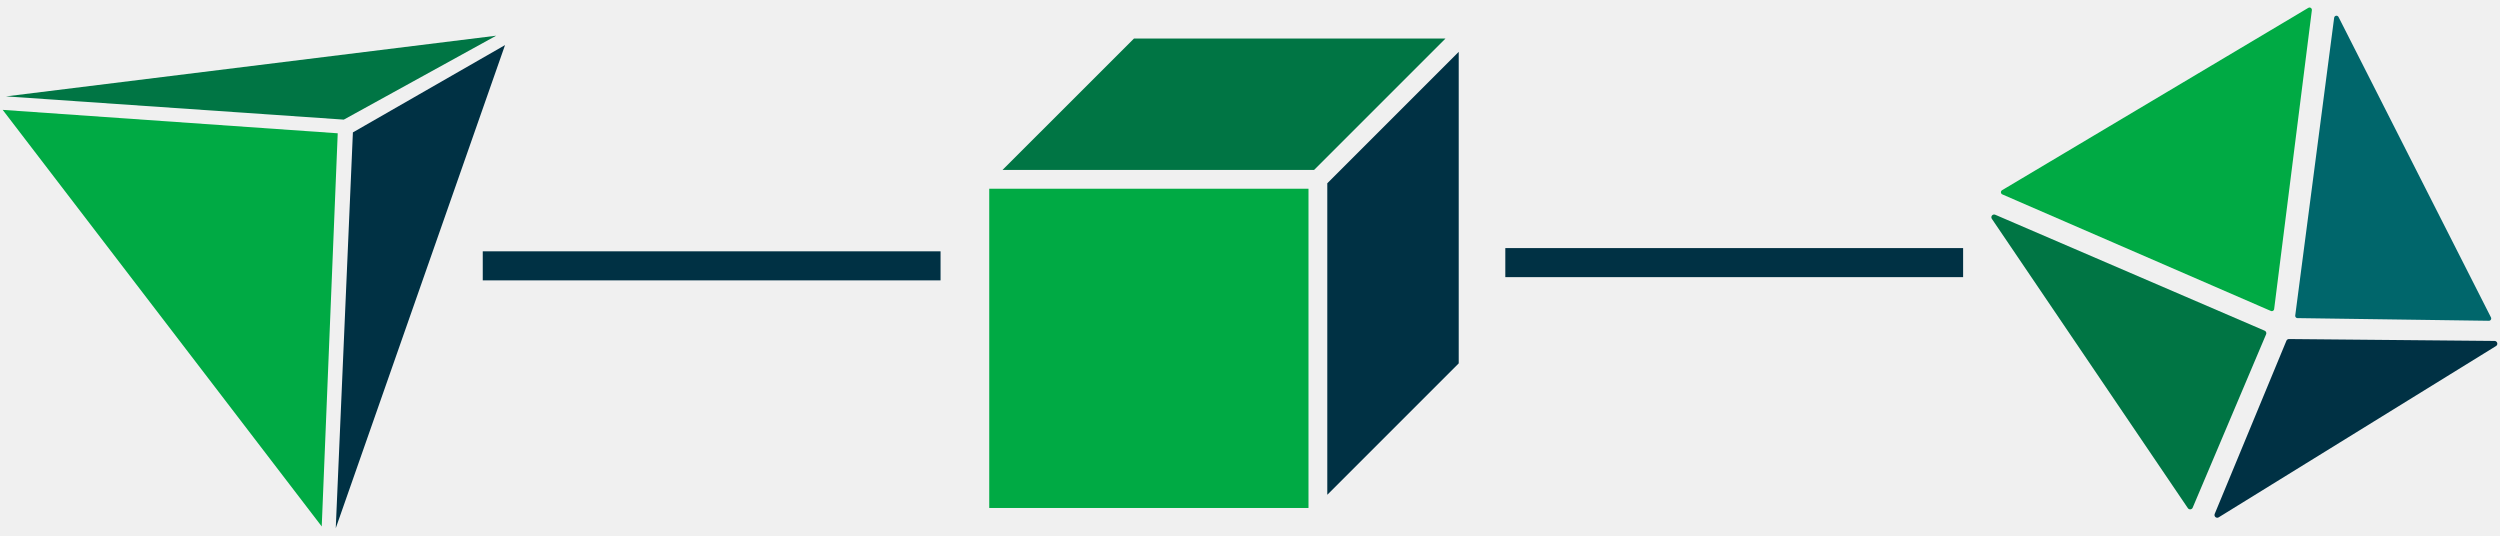
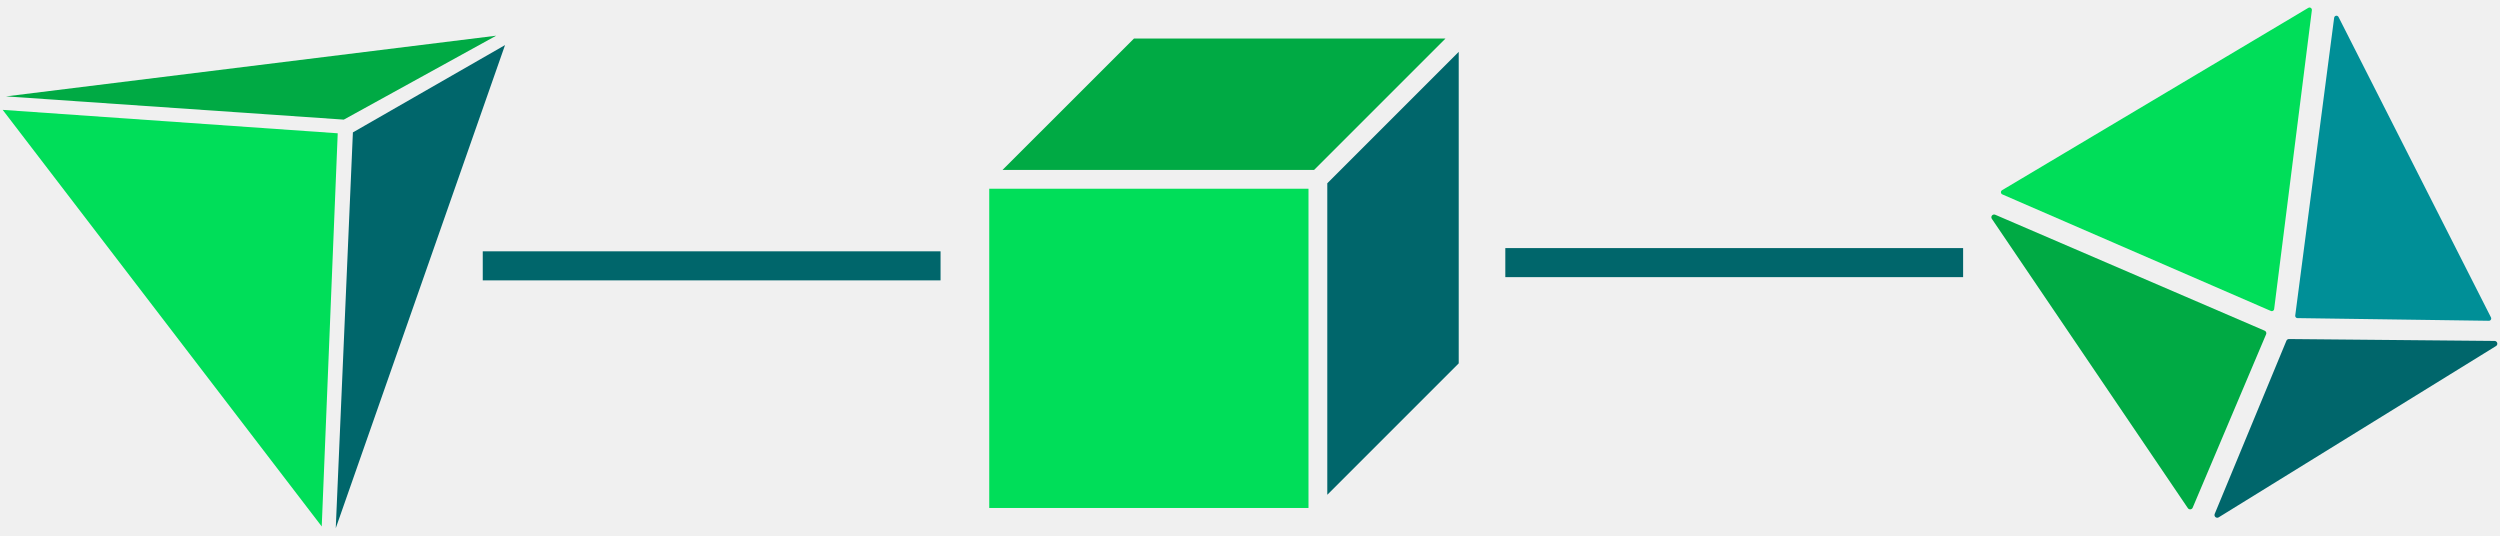
- <svg xmlns="http://www.w3.org/2000/svg" width="210mm" height="45mm" viewBox="0 0 210 45" version="1.1" id="svg8">
+ <svg xmlns="http://www.w3.org/2000/svg" width="210mm" height="45mm" viewBox="0 0 210 45" version="1.1" id="svg8" xml:space="preserve">
  <defs id="defs2">
    <rect x="135.773" y="131.363" width="58.933" height="21.649" id="rect186" />
    <rect x="39.957" y="79.379" width="132.566" height="33.676" id="rect152" />
    <rect x="23.653" y="96.217" width="140.584" height="45.169" id="rect142" />
  </defs>
  <g id="layer1">
    <g id="g651" transform="matrix(2.495298,0,0,2.495298,-167.0226,-473.432)">
      <g id="g1379" transform="matrix(0.4746883,0,0,0.4746883,37.8034,110.4009)">
-         <path id="path1333" style="fill:#00aa44;fill-opacity:1;stroke-width:0.559" d="m 84.186,204.451 -22.626,-29.542 23.76,1.661 z" />
-         <path id="path1333-8" style="fill:#003144;fill-opacity:1;stroke-width:0.559" d="M 86.396,176.507 85.18,204.576 97.185,170.315 Z" />
-         <path id="path1333-8-6" style="fill:#007544;fill-opacity:1;stroke-width:0.559" d="m 61.795,173.953 23.957,1.648 10.805,-5.952 z" />
+         <path id="path1333" style="fill:#00de59;fill-opacity:1;stroke-width:0.559" d="m 84.186,204.451 -22.626,-29.542 23.76,1.661 z" />
+         <path id="path1333-8" style="fill:#00666b;fill-opacity:1;stroke-width:0.559" d="M 86.396,176.507 85.18,204.576 97.185,170.315 Z" />
+         <path id="path1333-8-6" style="fill:#00aa44;fill-opacity:1;stroke-width:0.559" d="m 61.795,173.953 23.957,1.648 10.805,-5.952 z" />
      </g>
      <g id="g1416-7" transform="matrix(2.415071,0,0,2.415071,-27.21444,-162.3692)">
-         <rect style="fill:#00aa44;stroke-width:0.196" id="rect1007-26" width="4.45" height="4.45" x="52.773" y="148.423" />
-         <path id="rect1009-6" style="fill:#007544;fill-opacity:1;stroke-width:0.196" d="m 54.791,146.329 h 4.342 l -1.832,1.832 H 52.958 Z" />
-         <path id="rect1009-5-0" style="fill:#003144;fill-opacity:1;stroke-width:0.196" d="m 57.485,148.347 1.832,-1.832 v 4.342 l -1.832,1.832 z" />
+         <rect style="fill:#00de59;stroke-width:0.196;fill-opacity:1" id="rect1007-26" width="4.45" height="4.45" x="52.773" y="148.423" />
+         <path id="rect1009-6" style="fill:#00aa44;fill-opacity:1;stroke-width:0.196" d="m 54.791,146.329 h 4.342 l -1.832,1.832 H 52.958 Z" />
+         <path id="rect1009-5-0" style="fill:#00666b;fill-opacity:1;stroke-width:0.196" d="m 57.485,148.347 1.832,-1.832 v 4.342 l -1.832,1.832 z" />
      </g>
      <g id="g3784-7" transform="matrix(0.02323952,0,0,0.02323952,133.5027,187.508)">
-         <path id="path2269-3" style="fill:#00aa44;fill-opacity:1;stroke:#00aa44;stroke-width:6.86;stroke-linejoin:round;stroke-opacity:1" d="M 37.408,374.055 481.012,109.915 426.361,542.869 Z" />
-         <path id="path3240-5" style="fill:#007544;fill-opacity:1;stroke:#007544;stroke-width:8;stroke-linejoin:round;stroke-opacity:1" d="M 24.146,410.316 308.073,829.415 414.423,578.274 Z" />
-         <path id="path3244-1" style="fill:#003144;fill-opacity:1;stroke:#003144;stroke-width:8;stroke-linejoin:round;stroke-opacity:1" d="M 749.037,593.458 347.336,841.559 451.218,590.715 Z" />
-         <path id="path3242-7" style="fill:#00666b;fill-opacity:1;stroke:#00666b;stroke-width:6.727;stroke-linejoin:round;stroke-opacity:1" d="M 740.843,556.909 520.019,121.725 463.644,553.037 Z" />
+         <path id="path2269-3" style="fill:#00de59;fill-opacity:1;stroke:#00de59;stroke-width:6.86;stroke-linejoin:round;stroke-opacity:1" d="M 37.408,374.055 481.012,109.915 426.361,542.869 Z" />
+         <path id="path3240-5" style="fill:#00aa44;fill-opacity:1;stroke:#00aa44;stroke-width:8;stroke-linejoin:round;stroke-opacity:1" d="M 24.146,410.316 308.073,829.415 414.423,578.274 Z" />
+         <path id="path3244-1" style="fill:#00666b;fill-opacity:1;stroke:#00666b;stroke-width:8;stroke-linejoin:round;stroke-opacity:1" d="M 749.037,593.458 347.336,841.559 451.218,590.715 Z" />
+         <path id="path3242-7" style="fill:#008f97;fill-opacity:1;stroke:#008f97;stroke-width:6.727;stroke-linejoin:round;stroke-opacity:1" d="M 740.843,556.909 520.019,121.725 463.644,553.037 Z" />
      </g>
-       <rect style="fill:#003144;fill-opacity:1;stroke-width:0.17" id="rect1049-7" width="15.411" height="0.978" x="83.186" y="198.19" ry="0" />
-       <rect style="fill:#003144;fill-opacity:1;stroke-width:0.17" id="rect1049-7-7" width="15.411" height="0.978" x="117.609" y="198.081" ry="0" />
+       <rect style="fill:#00666b;fill-opacity:1;stroke-width:0.17" id="rect1049-7" width="15.411" height="0.978" x="83.186" y="198.19" ry="0" />
+       <rect style="fill:#00666b;fill-opacity:1;stroke-width:0.17" id="rect1049-7-7" width="15.411" height="0.978" x="117.609" y="198.081" ry="0" />
    </g>
-     <text xml:space="preserve" id="text140" style="font-style:normal;font-weight:normal;font-size:10.583px;line-height:1.25;font-family:sans-serif;white-space:pre;shape-inside:url(#rect142);fill:#000000;fill-opacity:1;stroke:none" />
-     <text xml:space="preserve" id="text150" style="font-style:normal;font-weight:normal;font-size:10.583px;line-height:1.25;font-family:sans-serif;white-space:pre;shape-inside:url(#rect152);fill:#000000;fill-opacity:1;stroke:none" />
-     <text xml:space="preserve" id="text184" style="font-style:normal;font-weight:normal;font-size:10.583px;line-height:1.25;font-family:sans-serif;white-space:pre;shape-inside:url(#rect186);fill:#000000;fill-opacity:1;stroke:none" />
+     <text xml:space="preserve" id="text140" style="font-style:normal;font-weight:normal;font-size:10.583px;line-height:1.25;font-family:sans-serif;white-space:pre;shape-inside:url(#rect142);display:inline;fill:#000000;fill-opacity:1;stroke:none" />
+     <text xml:space="preserve" id="text150" style="font-style:normal;font-weight:normal;font-size:10.583px;line-height:1.25;font-family:sans-serif;white-space:pre;shape-inside:url(#rect152);display:inline;fill:#000000;fill-opacity:1;stroke:none" />
+     <text xml:space="preserve" id="text184" style="font-style:normal;font-weight:normal;font-size:10.583px;line-height:1.25;font-family:sans-serif;white-space:pre;shape-inside:url(#rect186);display:inline;fill:#000000;fill-opacity:1;stroke:none" />
    <text xml:space="preserve" style="font-style:normal;font-weight:normal;font-size:10.583px;line-height:1.25;font-family:sans-serif;fill:#000000;fill-opacity:1;stroke:none;stroke-width:0.265" x="156.085" y="147.533" id="text192">
      <tspan id="tspan190" x="156.085" y="147.533" style="stroke-width:0.265" />
    </text>
-     <rect style="fill:#ffffff;fill-opacity:1;stroke-width:0.268" id="rect222-3-04" width="18.653" height="1.421" x="-100.642" y="132.79" transform="matrix(0.3205421,-0.9472343,0.9467732,0.3219013,0,0)" />
  </g>
</svg>
